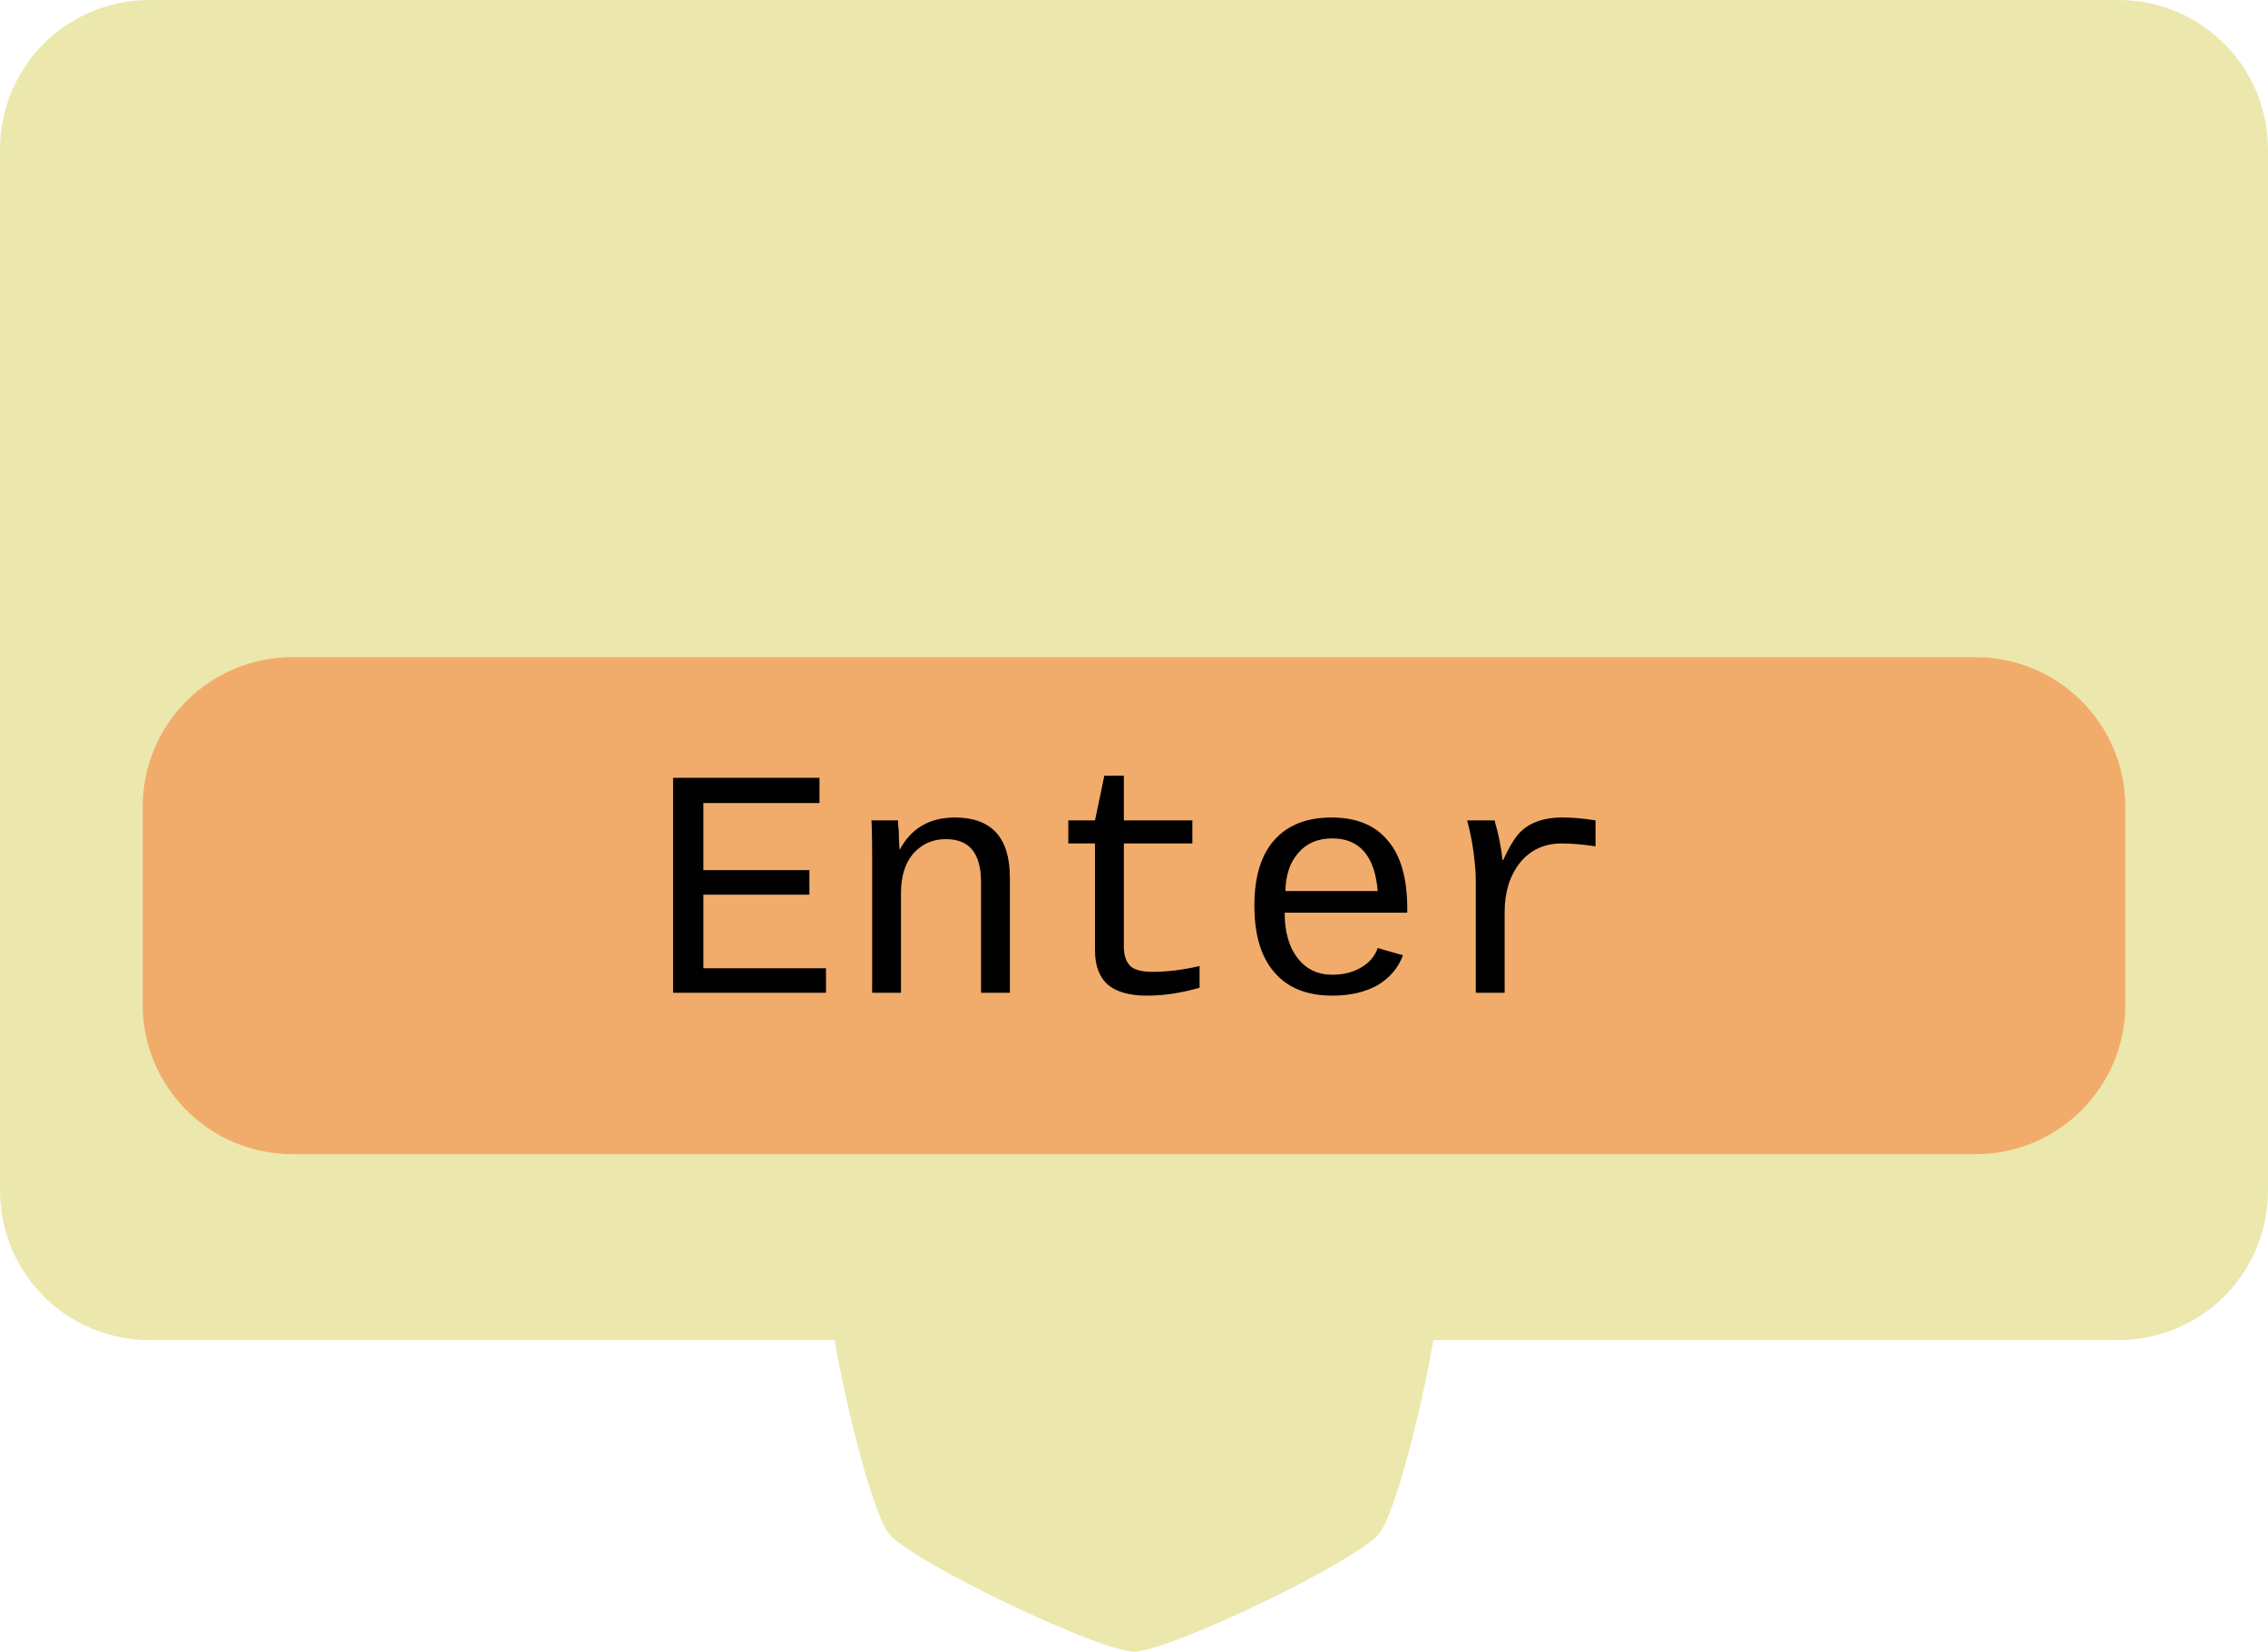
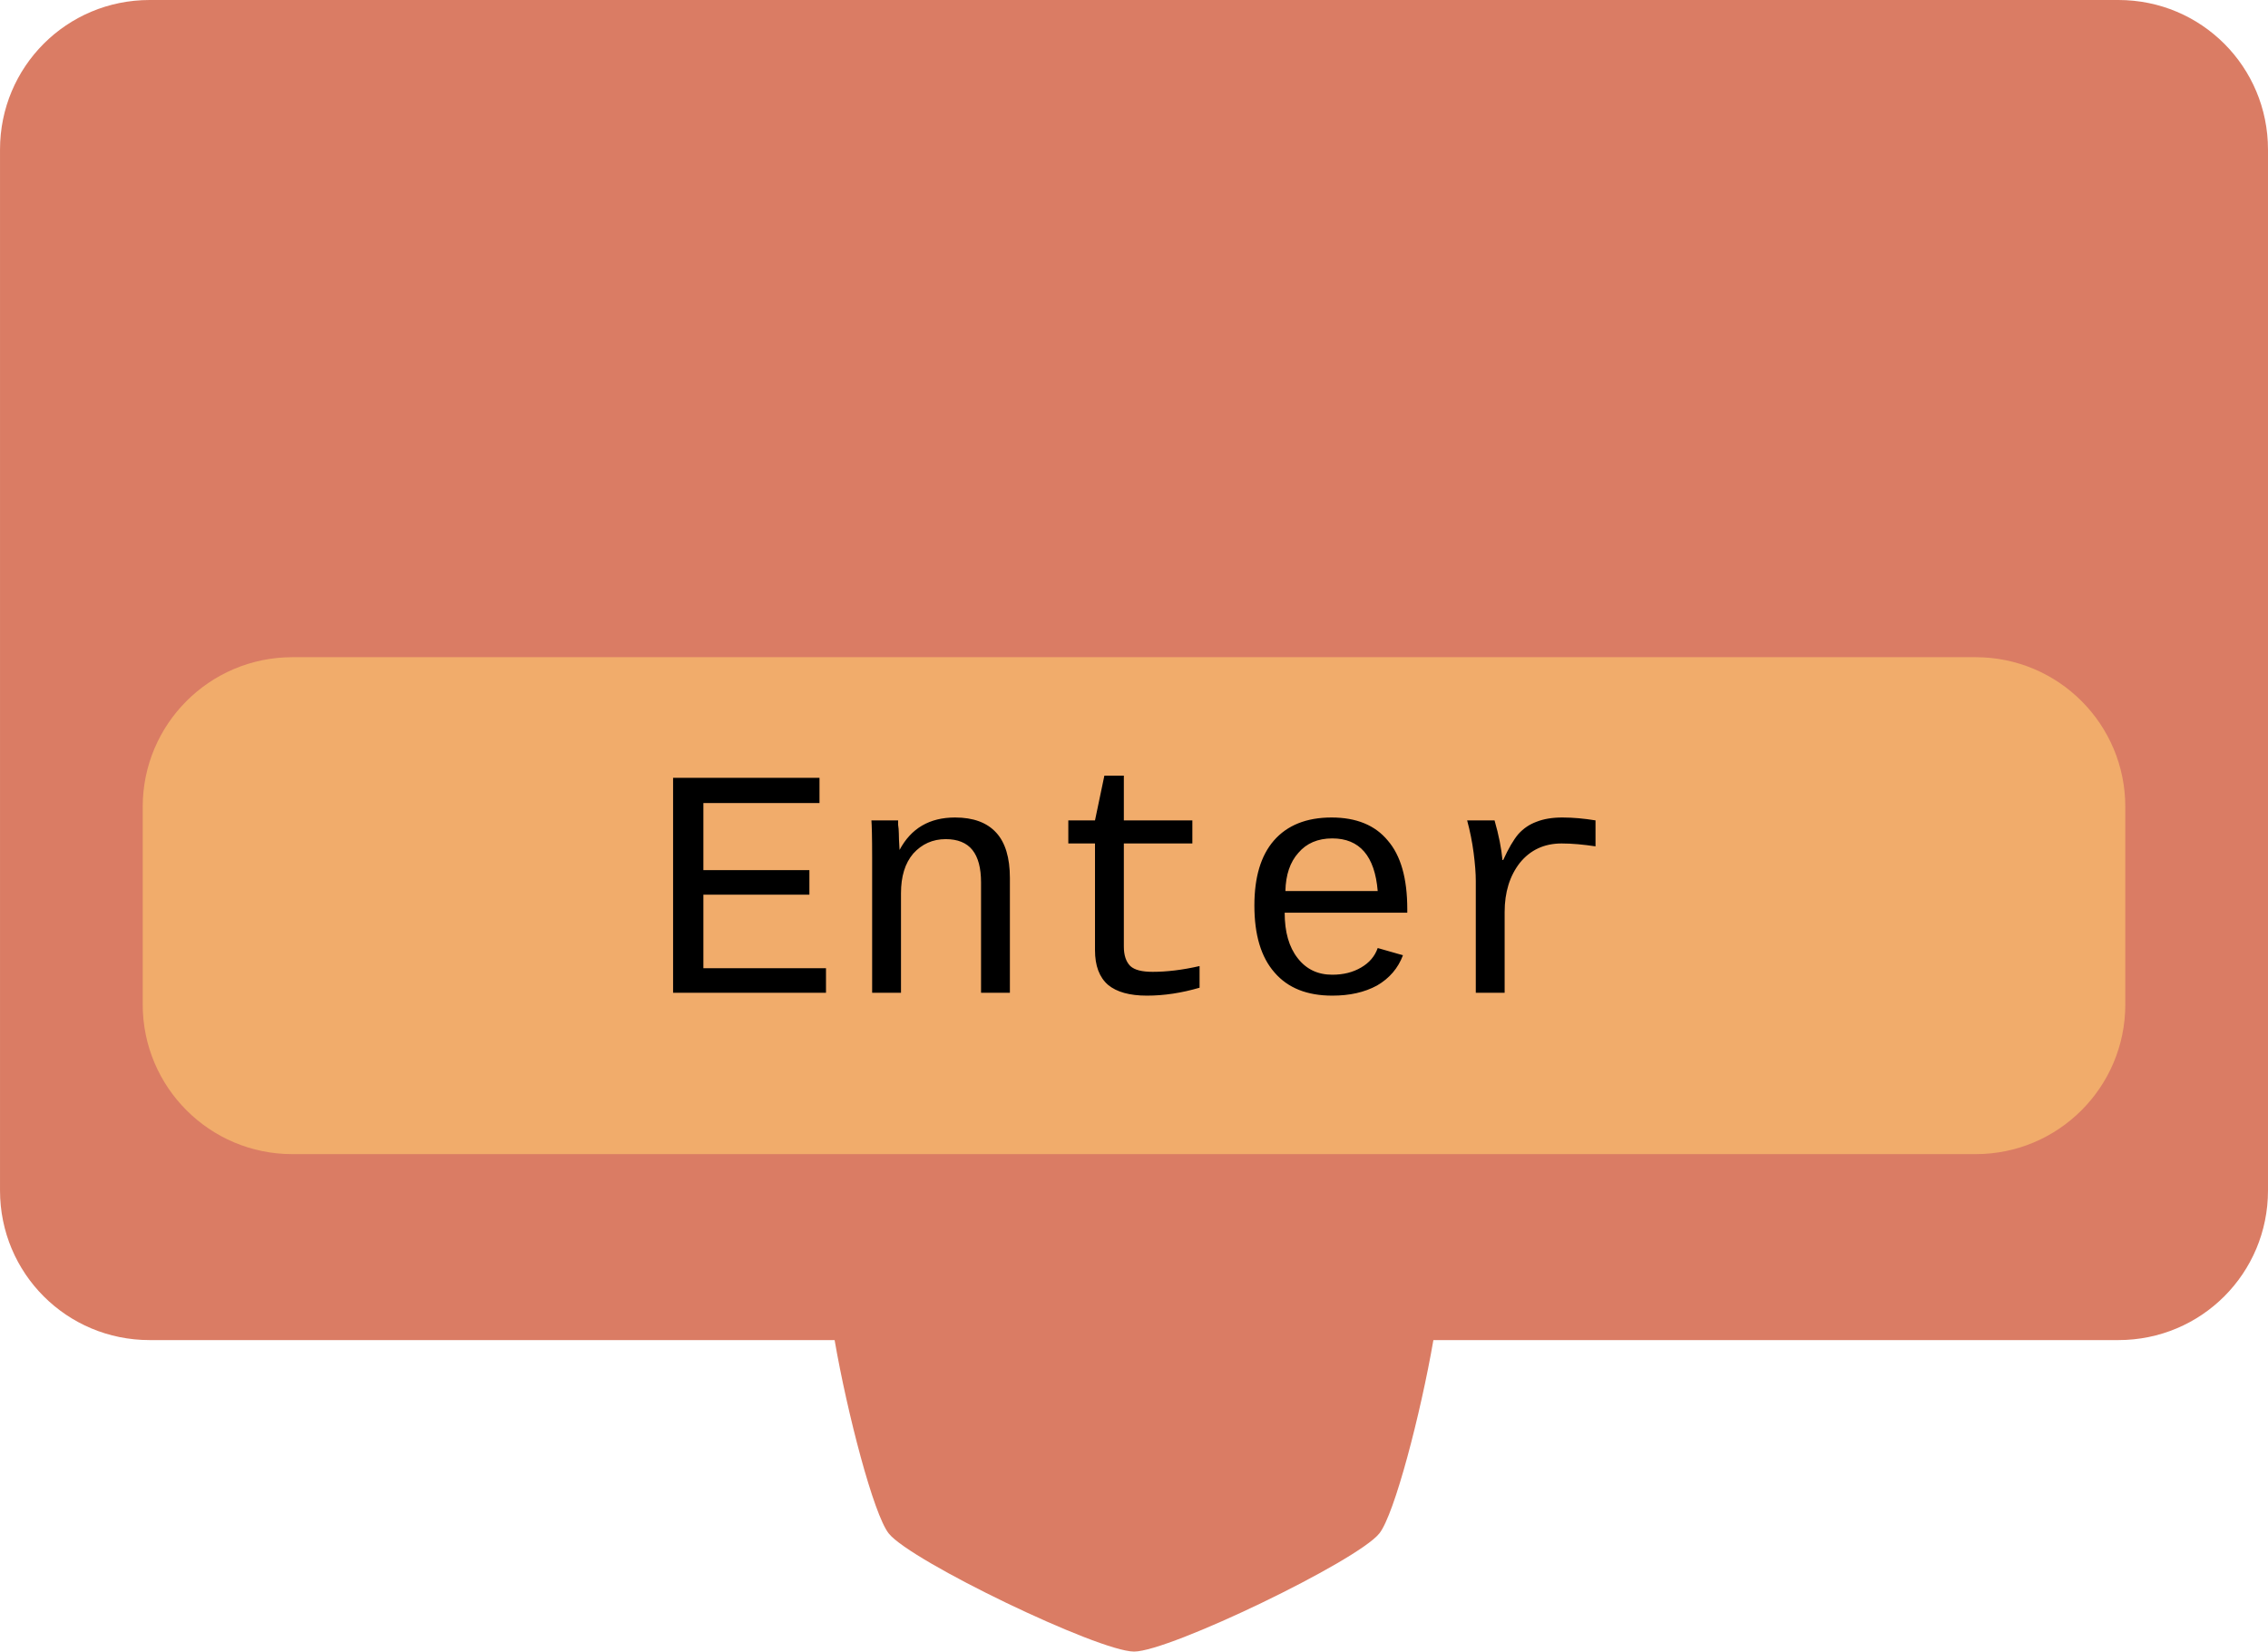
<svg xmlns="http://www.w3.org/2000/svg" width="185.711" height="135.238" viewBox="0 0 49.136 35.782" version="1.1" id="svg1703">
  <defs id="defs1697">
    <rect x="5.339" y="-7.181" width="42.595" height="11.63" id="rect836" />
  </defs>
  <g id="layer1" transform="translate(-1.890295,9.789387)">
-     <path id="rect2266" style="fill:#dad264;fill-opacity:0.531;stroke:none;stroke-width:31.238;stroke-linecap:round;stroke-miterlimit:4;stroke-dasharray:none;paint-order:markers stroke fill" d="M 12.25 0 C 5.463 0 0 5.463 0 12.25 L 0 97.482 C -2.3684758e-15 104.269 5.463 109.732 12.25 109.732 L 68.34 109.732 C 69.375 115.719 71.533 124.013 72.775 125.57 C 74.583 127.836 89.965 135.239 92.863 135.238 C 95.761 135.237 111.141 127.827 112.947 125.561 C 114.188 124.004 116.338 115.719 117.371 109.732 L 173.461 109.732 C 180.248 109.732 185.711 104.269 185.711 97.482 L 185.711 12.25 C 185.711 5.463 180.248 0 173.461 0 L 12.25 0 z " transform="matrix(0.2645833,0,0,0.2645833,1.890295,-9.789387)" />
+     <path id="rect2266" style="fill:#da7c64;fill-opacity:1;stroke:none;stroke-width:31.238;stroke-linecap:round;stroke-miterlimit:4;stroke-dasharray:none;paint-order:markers stroke fill" d="M 12.25 0 C 5.463 0 0 5.463 0 12.25 L 0 97.482 C -2.3684758e-15 104.269 5.463 109.732 12.25 109.732 L 68.34 109.732 C 69.375 115.719 71.533 124.013 72.775 125.57 C 74.583 127.836 89.965 135.239 92.863 135.238 C 95.761 135.237 111.141 127.827 112.947 125.561 C 114.188 124.004 116.338 115.719 117.371 109.732 L 173.461 109.732 C 180.248 109.732 185.711 104.269 185.711 97.482 L 185.711 12.25 C 185.711 5.463 180.248 0 173.461 0 L 12.25 0 z " transform="matrix(0.2645833,0,0,0.2645833,1.890295,-9.789387)" />
    <rect style="fill:#f1ac6b;fill-opacity:1;stroke:none;stroke-width:8.265;stroke-linecap:round;stroke-miterlimit:4;stroke-dasharray:none;paint-order:markers stroke fill" id="rect2294" width="42.953" height="10.766" x="4.982" y="4.449" rx="3.241" ry="3.241" />
    <text xml:space="preserve" style="font-style:normal;font-weight:normal;font-size:7.056px;line-height:1.25;font-family:sans-serif;letter-spacing:0px;fill:#000000;fill-opacity:1;stroke:none;stroke-width:0.265" x="15.911" y="11.717" id="text2274-7-4">
      <tspan id="tspan2272-8-5" x="15.911" y="11.717" style="font-style:normal;font-variant:normal;font-weight:normal;font-stretch:normal;font-size:7.056px;font-family:'Liberation Mono';-inkscape-font-specification:'Liberation Mono';stroke-width:0.265">Enter</tspan>
    </text>
    <text xml:space="preserve" id="text834" style="line-height:1.25;font-family:'Font Awesome 5 Brands';font-size:10.583px;-inkscape-font-specification:'Font Awesome 5 Brands';white-space:pre;shape-inside:url(#rect836);font-weight:normal;font-style:normal;font-stretch:normal;font-variant:normal;" />
  </g>
</svg>
